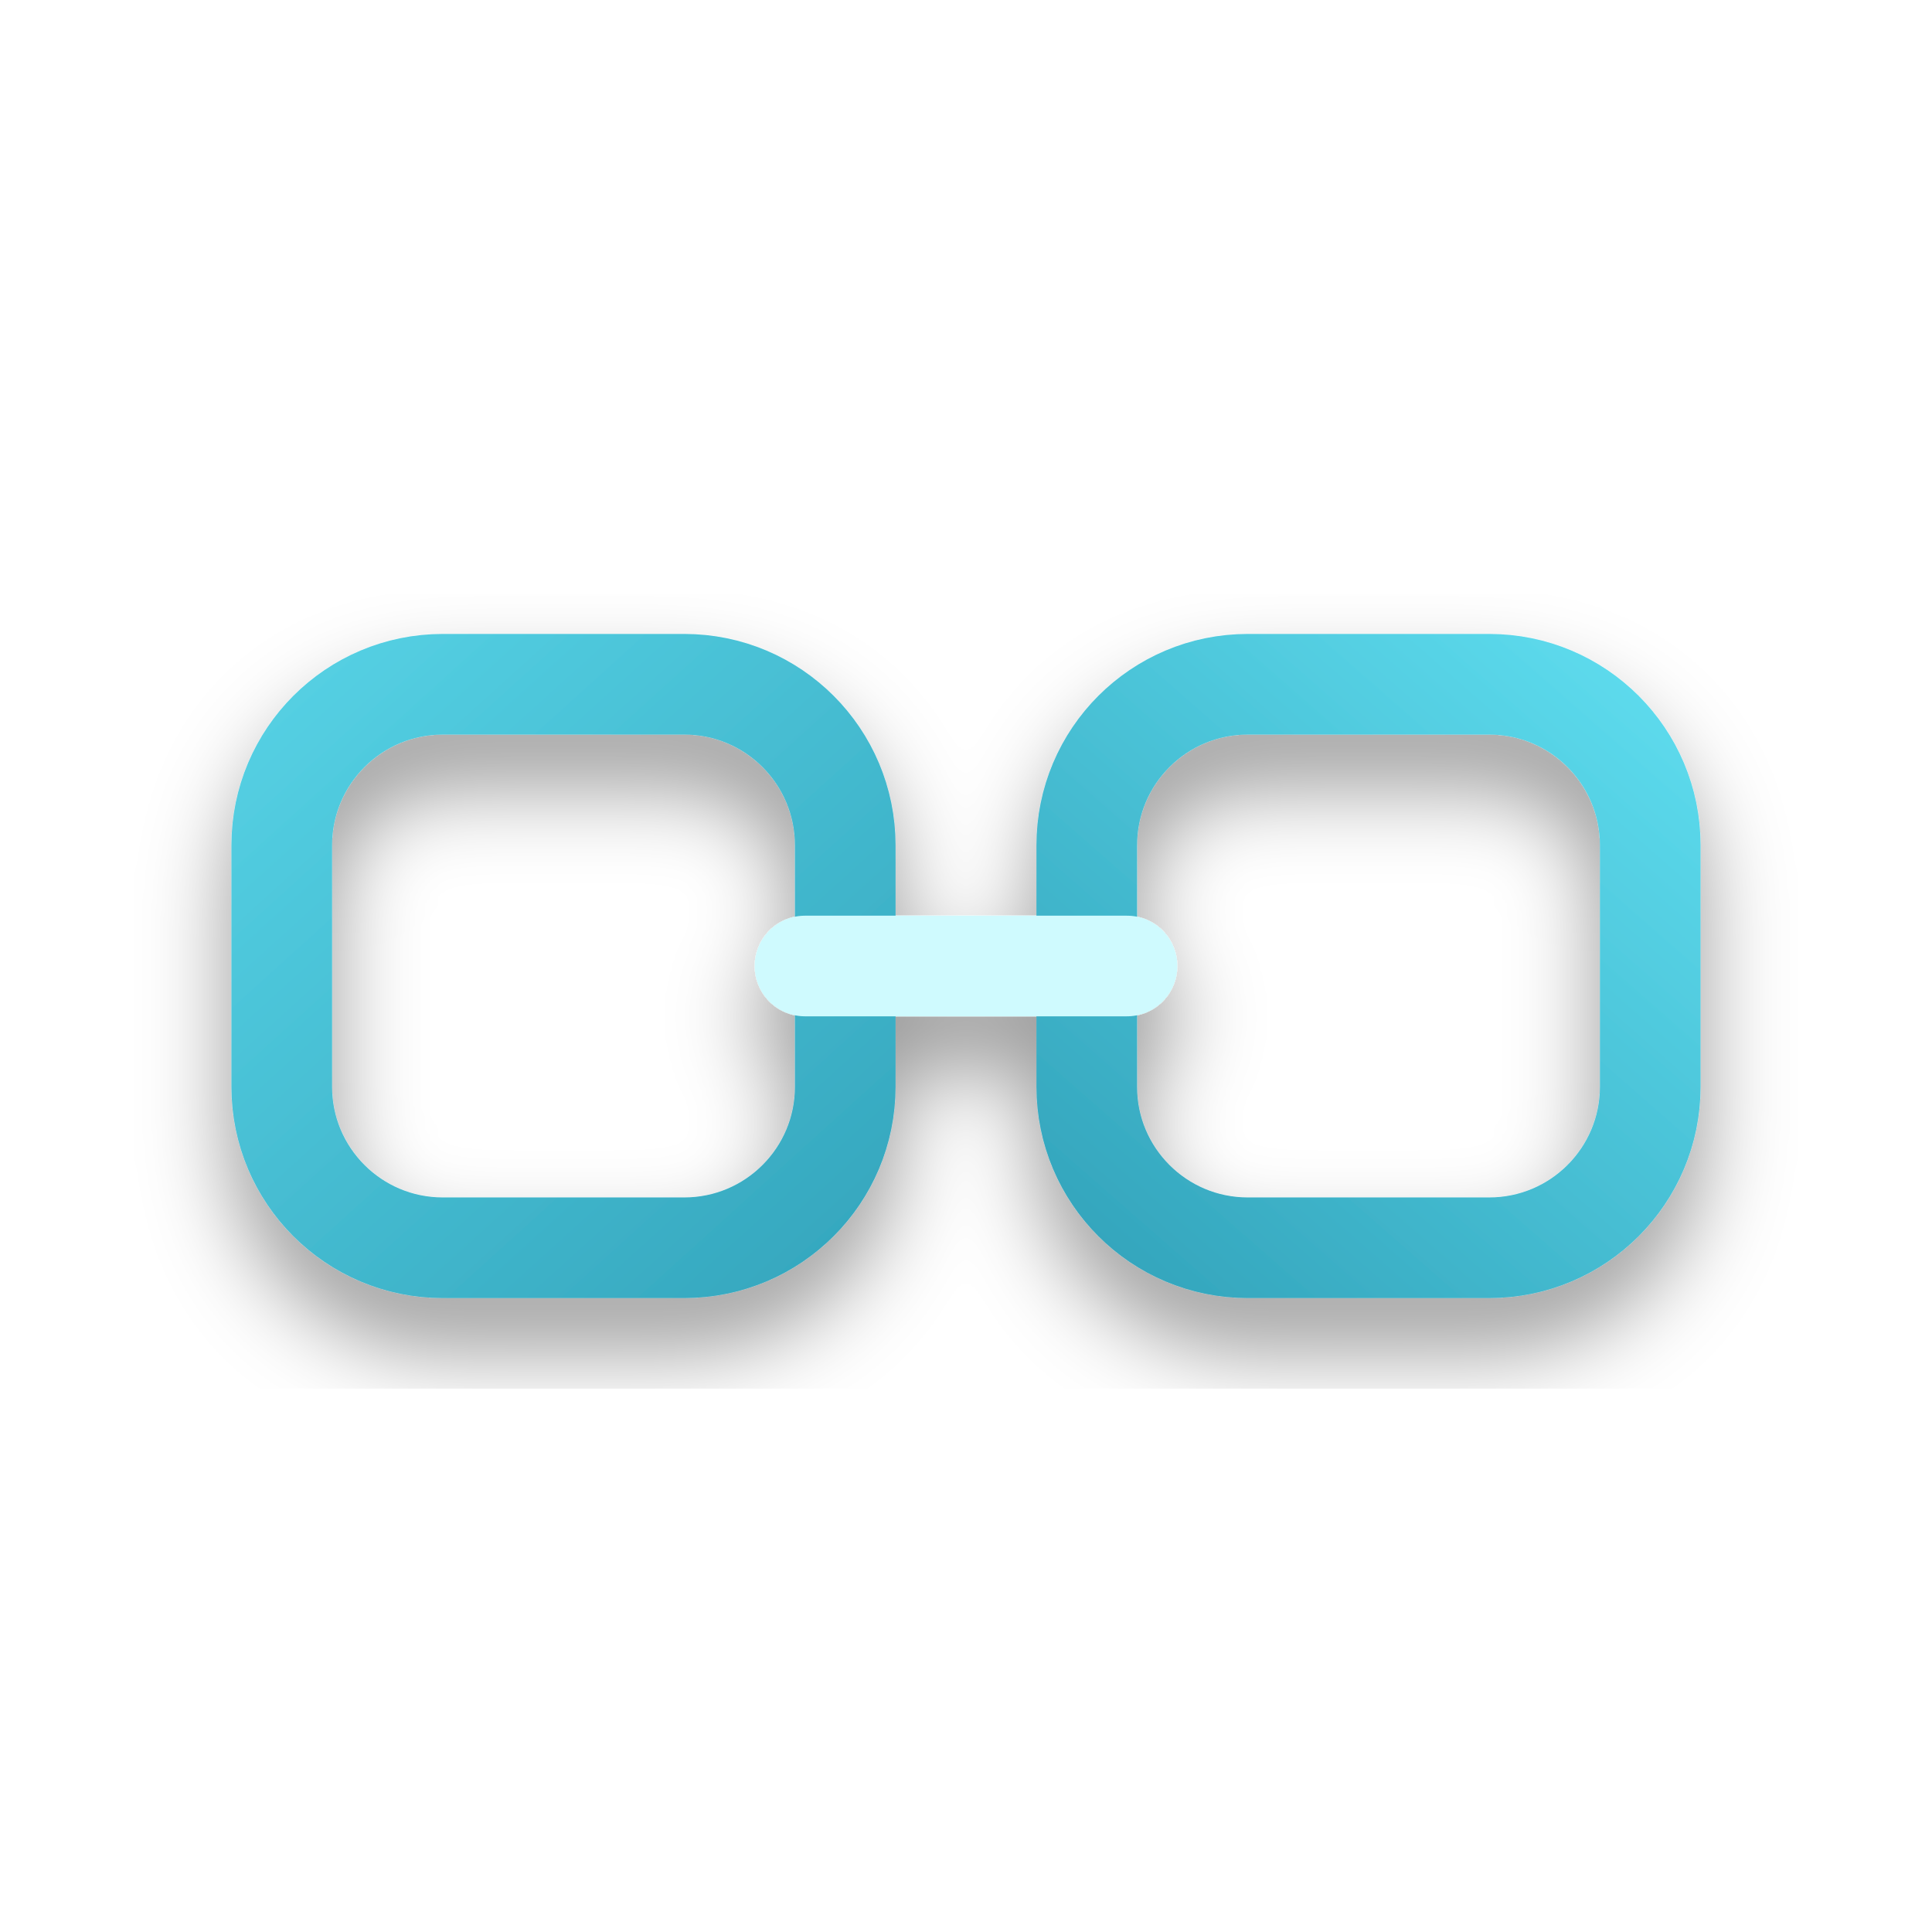
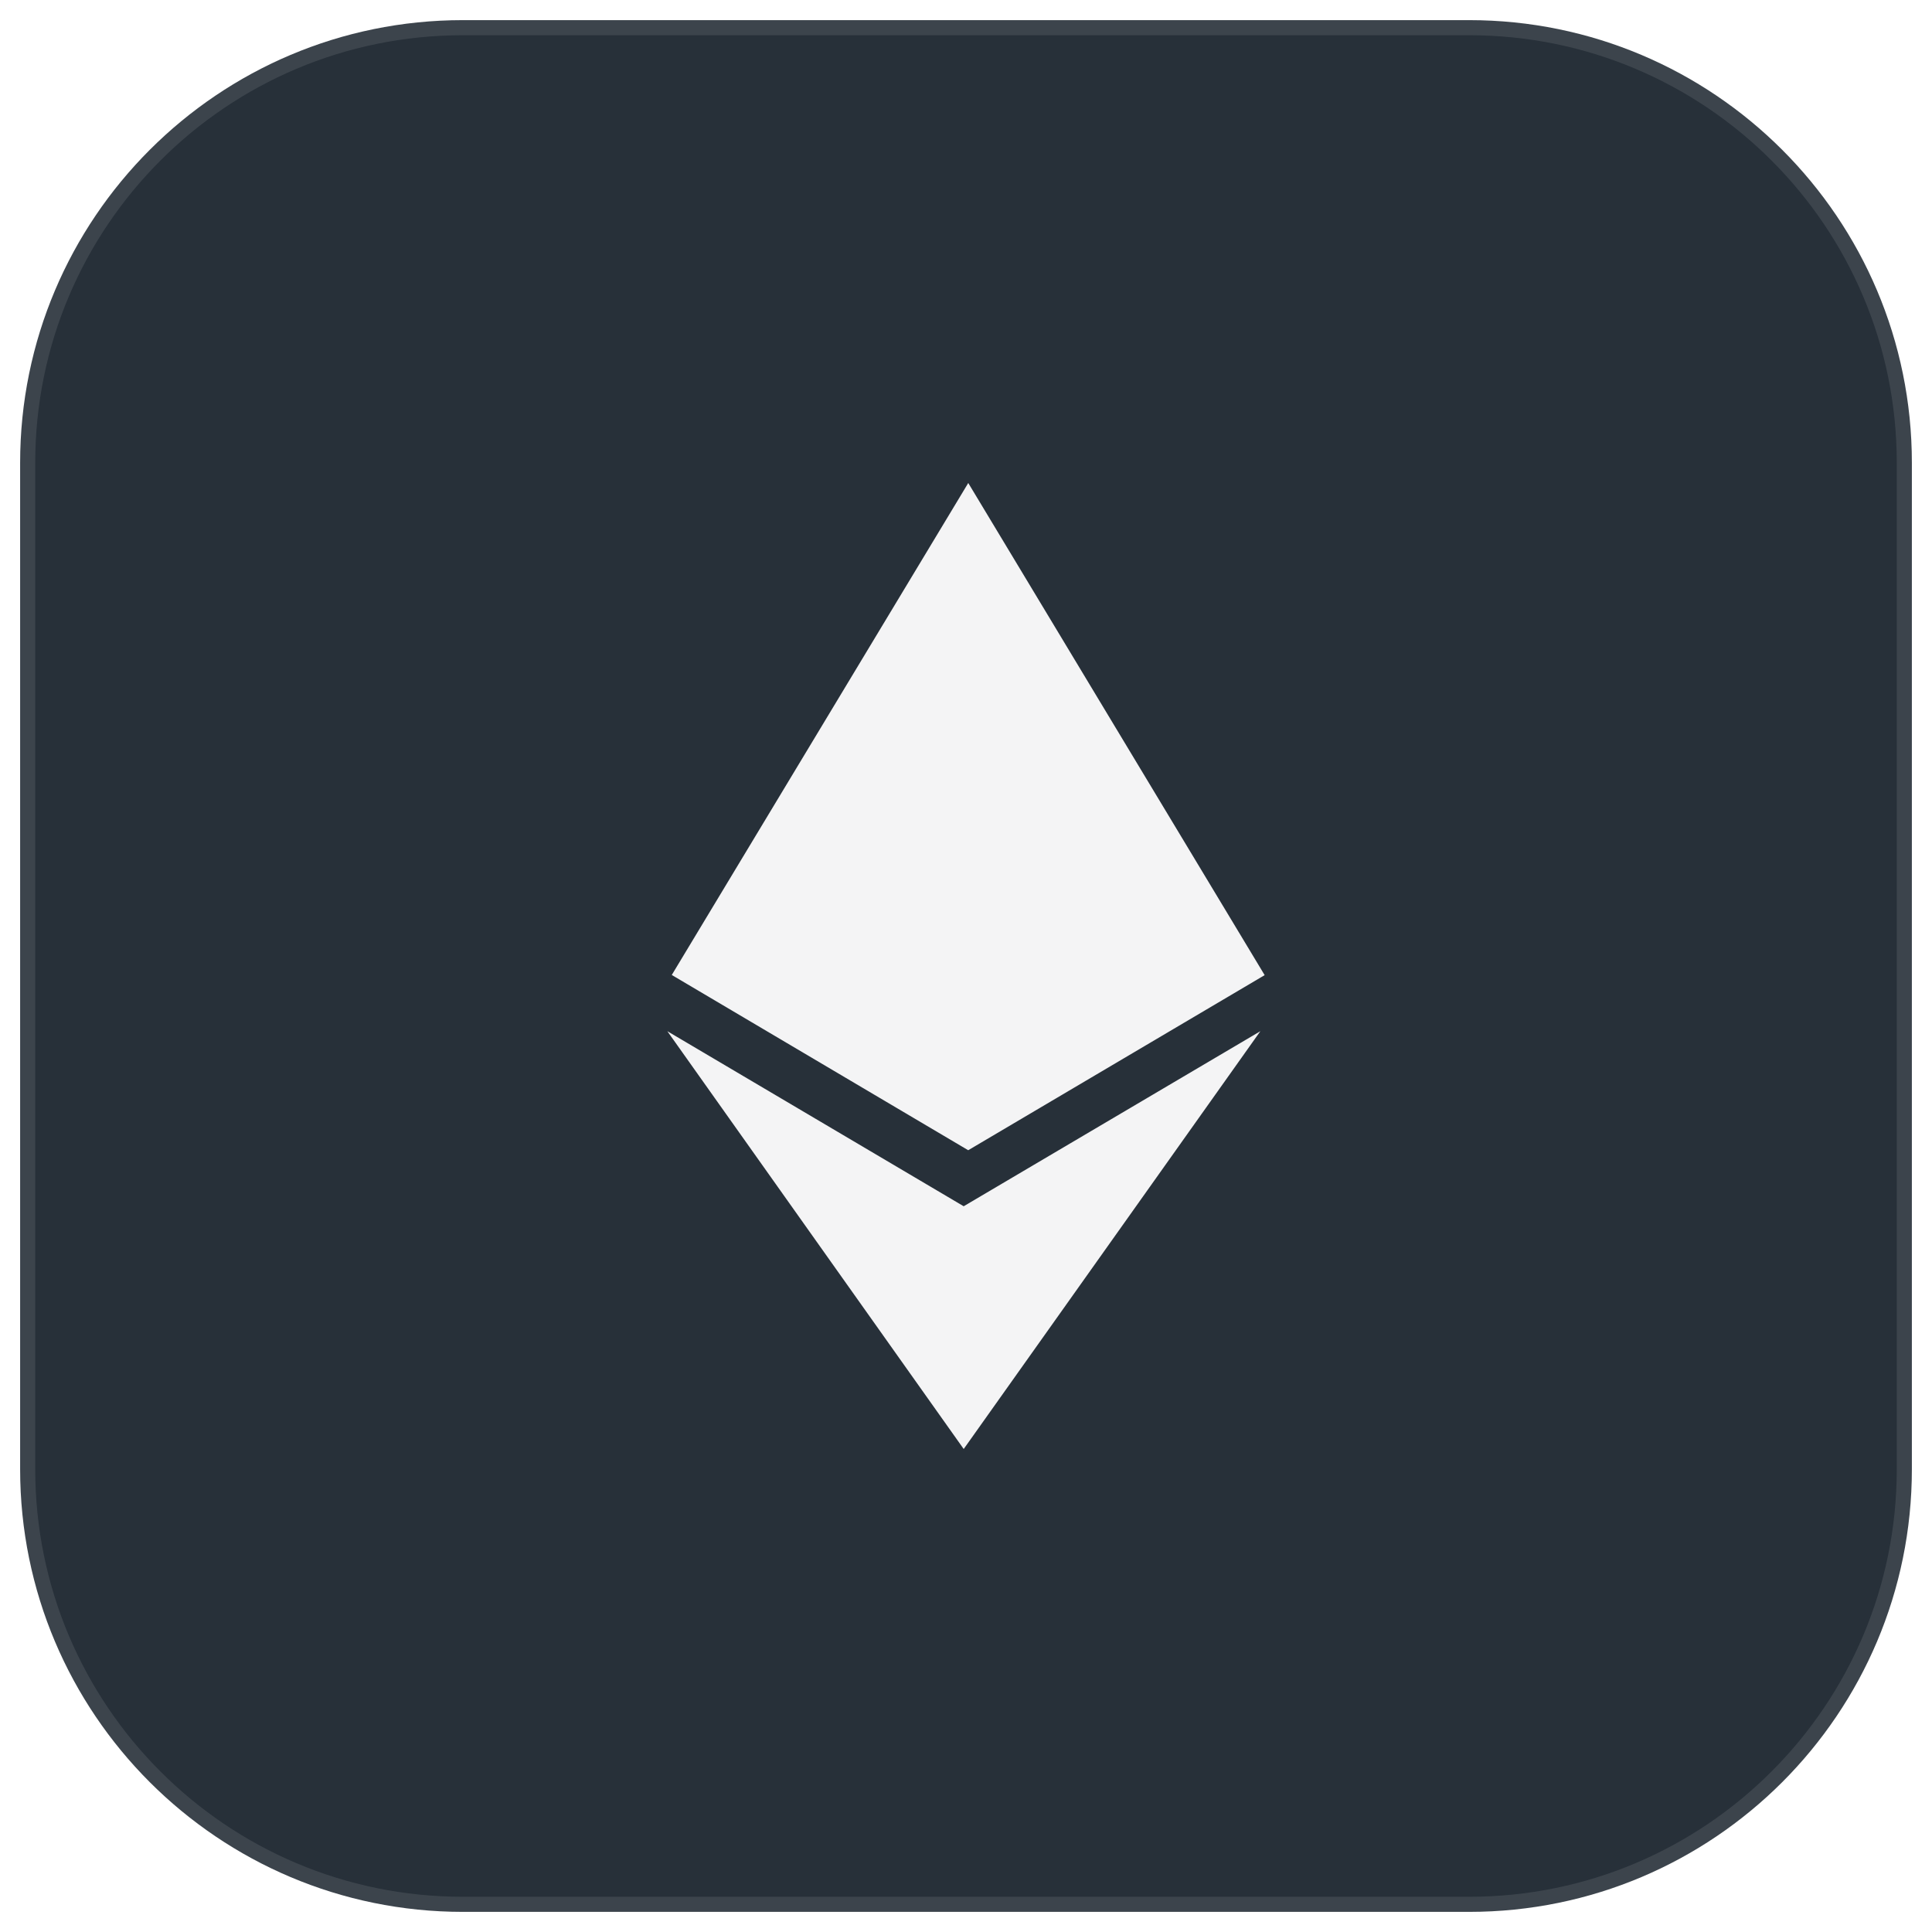
<svg xmlns="http://www.w3.org/2000/svg" viewBox="0 0 96 96" fill="none" aria-hidden="true">
-   <defs>
-     <linearGradient id="g" x1="10" y1="6" x2="86" y2="90" gradientUnits="userSpaceOnUse">
-       <stop stop-color="#67E8F9" />
-       <stop offset="1" stop-color="#0E7490" />
-     </linearGradient>
-     <linearGradient id="g2" x1="20" y1="80" x2="76" y2="16" gradientUnits="userSpaceOnUse">
-       <stop stop-color="#0E7490" />
-       <stop offset="1" stop-color="#67E8F9" />
-     </linearGradient>
-     <filter id="s" x="-25%" y="-25%" width="150%" height="150%">
-       <feDropShadow dx="0" dy="2.5" stdDeviation="2.2" flood-color="#000" flood-opacity=".4" />
-     </filter>
-   </defs>
-   <g filter="url(#s)">
-     <rect x="14" y="34" width="28" height="28" rx="8" stroke="url(#g)" stroke-width="5" fill="none" />
-     <rect x="54" y="34" width="28" height="28" rx="8" stroke="url(#g2)" stroke-width="5" fill="none" />
-     <path d="M40 48h16" stroke="#CFFAFE" stroke-width="5" stroke-linecap="round" />
+   <rect x="1" y="1" width="94" height="94" rx="22" fill="#273039" stroke="rgba(255,255,255,.10)" stroke-width="1.5" />
+   <g transform="translate(24 24) scale(2)" fill="#F4F4F5">
+     <path d="M11.944 17.97L4.58 13.62 11.943 24l7.37-10.38-7.372 4.35h.003zM12.056 0L4.69 12.223l7.365 4.354 7.365-4.35L12.056 0z" />
  </g>
</svg>
